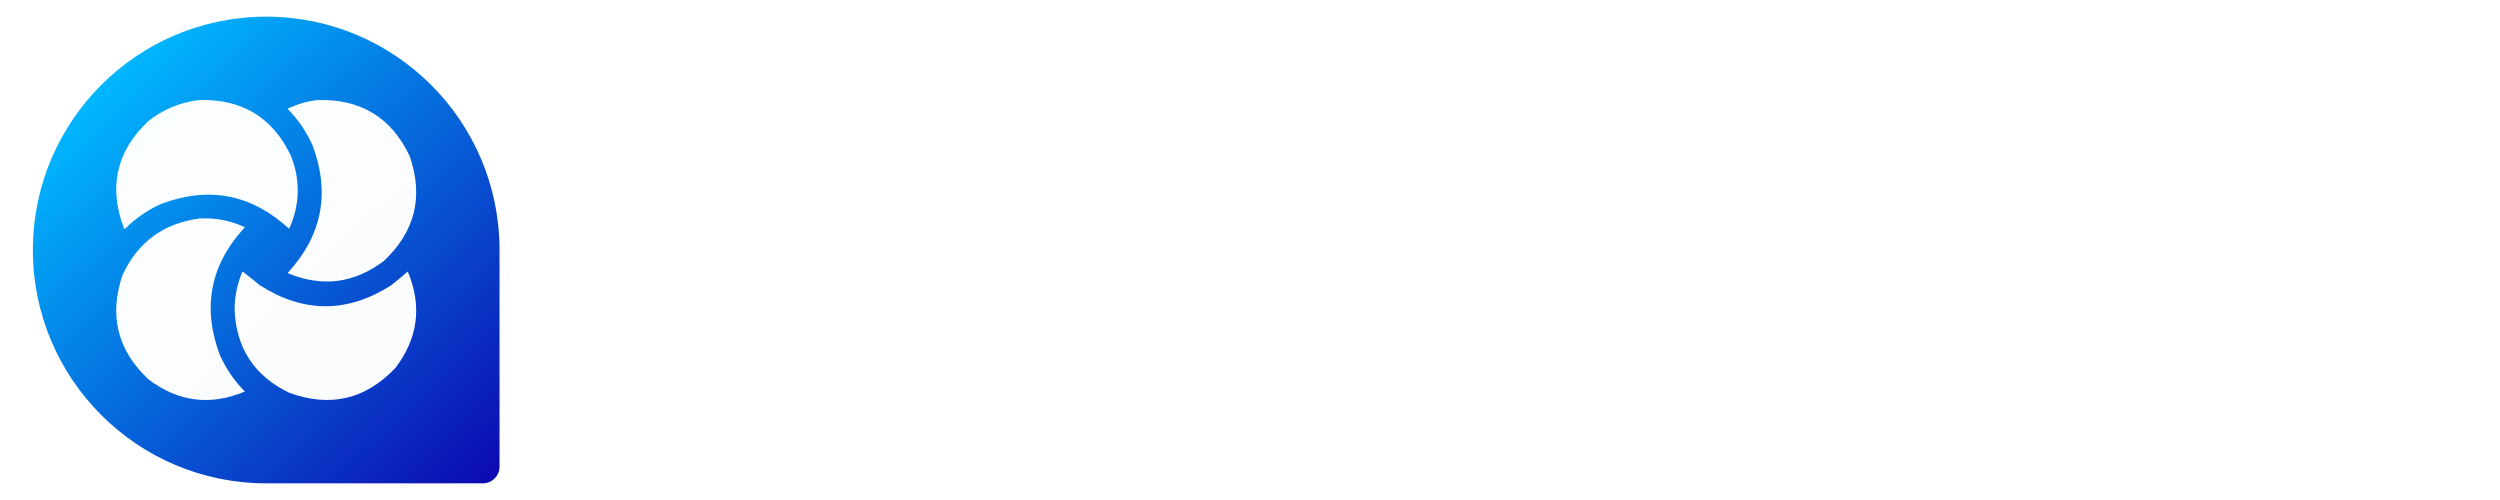
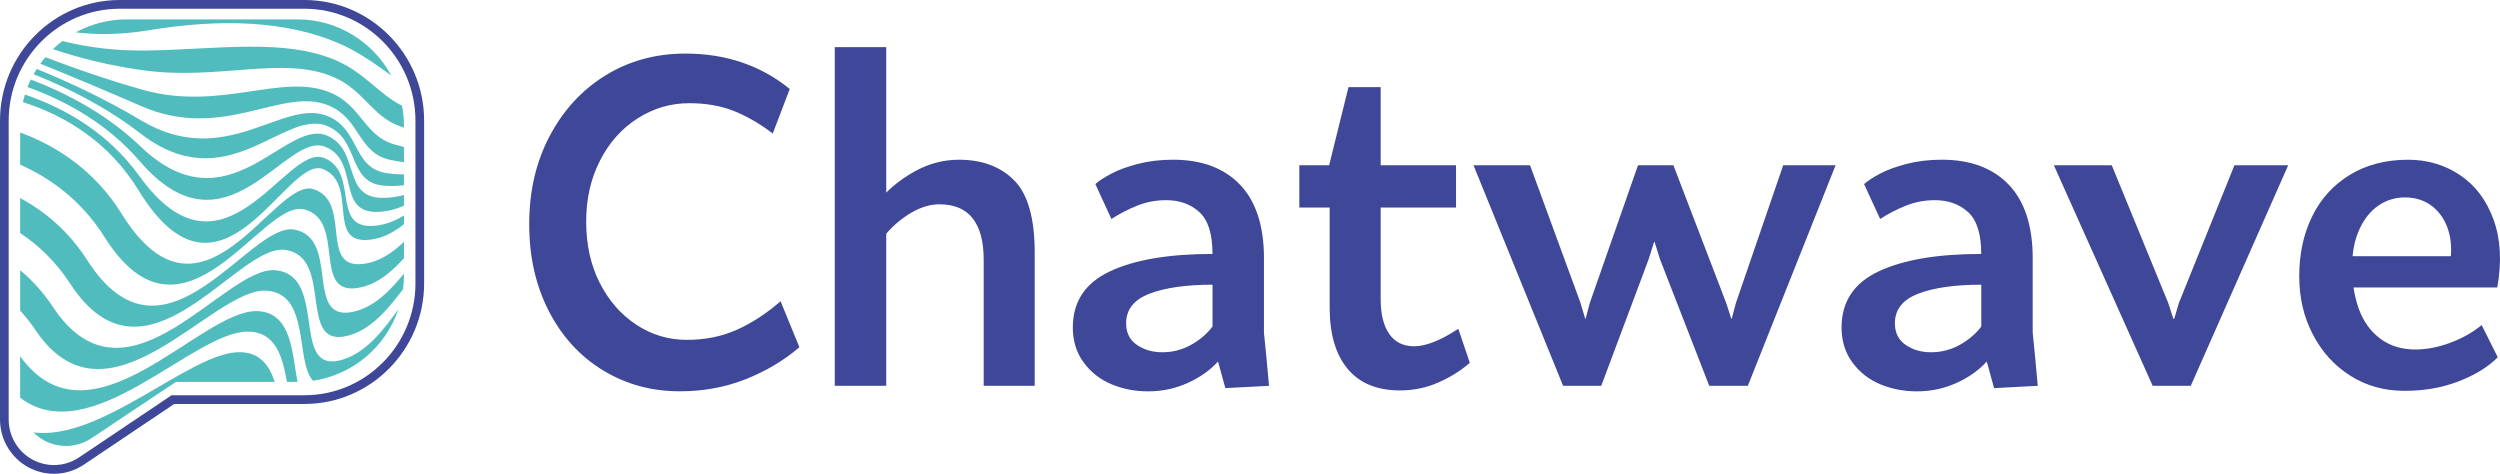
- <svg xmlns="http://www.w3.org/2000/svg" viewBox="0 0 15000 3000" style="shape-rendering:geometricPrecision; text-rendering:geometricPrecision; image-rendering:optimizeQuality; fill-rule:evenodd; clip-rule:evenodd">
+ <svg xmlns="http://www.w3.org/2000/svg" id="Camada_2" viewBox="0 0 1007.79 190.99">
  <defs>
-     <linearGradient gradientUnits="userSpaceOnUse" x1="1500" y1="100" x2="1500" y2="2900" id="gradient-1" gradientTransform="matrix(0.719763, -0.69422, 0.838265, 0.869108, -509.8066, 1397.523)">
-       <stop offset="0" style="stop-color: rgb(0, 184, 255);" />
-       <stop offset="1" style="stop-color: rgb(13, 8, 176);" />
-     </linearGradient>
+     <style>
+       .cls-1 {
+         fill: #51bcbd;
+       }
+ 
+       .cls-2 {
+         fill: #3e4798;
+       }
+     </style>
  </defs>
-   <path style="fill: url('#gradient-1');" d="M 1597.2 100 C 2370.399 100 2997.2 726.801 2997.2 1500 L 2997.2 2800 C 2997.2 2855.229 2952.429 2900 2897.2 2900 L 1597.2 2900 C 824.001 2900 197.2 2273.199 197.2 1500 C 197.2 726.801 824.001 100 1597.2 100 Z" />
-   <g transform="matrix(4.744373, -0.000001, 0, 4.739629, 2869.814, 1218.072)" style="">
-     <path style="opacity: 0.984; fill: rgb(255, 255, 255);" d="M -353.238 -130.328 C -298.744 -131.941 -259.91 -108.274 -236.738 -59.328 C -224.728 -28.233 -225.561 2.434 -239.238 32.672 C -286.668 -11.113 -340.668 -21.613 -401.238 1.172 C -418.152 8.79 -433.152 19.123 -446.238 32.172 C -447.07 32.86 -447.736 32.693 -448.238 31.672 C -467.915 -20.448 -457.582 -65.614 -417.238 -103.828 C -398.317 -118.631 -376.984 -127.464 -353.238 -130.328 Z" />
-     <path style="opacity: 0.984; fill: rgb(255, 255, 255);" d="M -203.238 -130.328 C -148.744 -131.941 -109.91 -108.274 -86.738 -59.328 C -69.097 -8.062 -79.93 36.105 -119.238 73.172 C -156.934 101.801 -197.601 106.967 -241.238 88.672 C -197.445 41.204 -186.945 -12.796 -209.738 -73.328 C -217.52 -90.571 -228.02 -105.905 -241.238 -119.328 C -229.115 -125.189 -216.448 -128.856 -203.238 -130.328 Z" />
-     <path style="opacity: 0.984; fill: rgb(255, 255, 255);" d="M -353.238 19.672 C -332.893 18.395 -313.56 22.061 -295.238 30.672 C -339.031 78.14 -349.531 132.14 -326.738 192.672 C -318.956 209.915 -308.456 225.249 -295.238 238.672 C -338.88 256.967 -379.547 251.8 -417.238 223.172 C -456.546 186.105 -467.379 141.938 -449.738 90.672 C -430.398 49.489 -398.231 25.822 -353.238 19.672 Z" />
-     <path style="opacity: 0.984; fill: rgb(255, 255, 255);" d="M -298.238 86.672 C -290.798 92.268 -283.465 98.101 -276.238 104.172 C -220.905 139.505 -165.571 139.505 -110.238 104.172 C -103.092 98.527 -96.092 92.694 -89.238 86.672 C -70.943 130.309 -76.109 170.976 -104.738 208.672 C -142.568 248.67 -187.401 259.17 -239.238 240.172 C -283.276 218.933 -306.276 183.767 -308.238 134.672 C -308.066 117.989 -304.733 101.989 -298.238 86.672 Z" />
+   <g id="Camada_1-2" data-name="Camada_1">
+     <g>
+       <g>
+         <path class="cls-2" d="M297.06,132.92c-6.05,2.72-12.78,4.08-20.19,4.08s-14.2-2.04-20.38-6.11c-6.18-4.07-11.09-9.69-14.73-16.86-3.64-7.16-5.46-15.37-5.46-24.64s1.85-17.35,5.56-24.64c3.7-7.28,8.77-12.97,15.19-17.04,6.42-4.08,13.34-6.11,20.75-6.11,6.79,0,12.81,1.05,18.06,3.15,5.25,2.1,10.47,5.13,15.65,9.08l6.85-17.97c-11.73-9.51-25.75-14.26-42.05-14.26-11.98,0-22.72,2.94-32.23,8.8-9.51,5.87-17.01,14.02-22.51,24.45-5.5,10.44-8.24,22.26-8.24,35.47s2.62,24.76,7.87,35.01c5.25,10.25,12.5,18.22,21.77,23.89,9.26,5.68,19.63,8.52,31.12,8.52,9.51,0,18.37-1.64,26.58-4.91,8.21-3.27,15.4-7.56,21.58-12.87l-7.59-18.52c-5.68,4.94-11.55,8.77-17.6,11.48Z" />
+         <path class="cls-2" d="M386.53,64.39c-6.05,0-11.83,1.48-17.32,4.45-4.5,2.43-8.48,5.36-11.95,8.79V19h-20.75v136.52h20.75v-61.31c2.96-3.46,6.36-6.3,10.19-8.52,3.83-2.22,7.59-3.33,11.3-3.33,5.93,0,10.37,1.88,13.34,5.65,2.96,3.77,4.45,9.29,4.45,16.58v50.94h20.56v-53.72c0-13.83-2.75-23.52-8.24-29.08-5.5-5.56-12.94-8.34-22.32-8.34Z" />
+         <path class="cls-2" d="M509.53,104.21c0-13.09-3.21-23-9.63-29.73-6.42-6.73-15.44-10.1-27.04-10.1-5.06,0-9.76.56-14.08,1.67-4.32,1.11-7.94,2.44-10.84,3.98-2.9,1.55-5.03,2.93-6.39,4.17l6.48,14.08c3.21-2.1,6.67-3.89,10.37-5.37s7.6-2.22,11.67-2.22c5.43,0,9.91,1.61,13.43,4.82,3.52,3.21,5.28,8.83,5.28,16.86-17.66,0-31.46,2.35-41.4,7.04-9.94,4.69-14.91,12.23-14.91,22.6,0,5.44,1.45,10.13,4.35,14.08,2.9,3.95,6.64,6.89,11.21,8.8,4.57,1.91,9.51,2.87,14.82,2.87,5.68,0,11.02-1.14,16.02-3.43,5-2.28,9.04-5.15,12.13-8.61l2.96,10.74,17.6-.93c-.62-7.16-1.3-14.32-2.04-21.49v-29.82ZM488.78,131.63c-2.22,2.96-5.13,5.44-8.71,7.41-3.58,1.98-7.41,2.96-11.48,2.96s-7.38-.99-10.28-2.96c-2.9-1.97-4.35-4.88-4.35-8.71,0-5.56,3.15-9.54,9.45-11.95,6.3-2.41,14.76-3.61,25.38-3.61v16.86Z" />
+         <path class="cls-2" d="M570.1,139.59c-4.45,0-7.81-1.67-10.1-5-2.29-3.33-3.43-7.96-3.43-13.89v-37.05h30.38v-17.04h-30.38v-31.49h-12.97l-7.8,31.49h-12.02v17.04h12.23v40.38c0,10.62,2.41,18.83,7.22,24.64,4.82,5.81,11.85,8.71,21.12,8.71,5.43,0,10.56-1.05,15.37-3.15,4.82-2.1,9.08-4.75,12.78-7.97l-4.63-13.71c-7.16,4.69-13.09,7.04-17.78,7.04Z" />
+         <polygon class="cls-2" points="699.76 122.18 698.09 128.48 697.91 128.48 695.87 122.18 674.57 66.61 660.31 66.61 640.86 122.18 639.19 128.48 639.01 128.48 637.15 122.18 616.78 66.61 593.99 66.61 630.11 155.52 645.49 155.52 664.57 104.58 666.79 97.54 666.98 97.54 669.2 104.58 689.02 155.52 704.58 155.52 739.96 66.61 718.84 66.61 699.76 122.18" />
+         <path class="cls-2" d="M819.42,104.21c0-13.09-3.21-23-9.63-29.73-6.42-6.73-15.44-10.1-27.04-10.1-5.06,0-9.76.56-14.08,1.67-4.32,1.11-7.94,2.44-10.84,3.98-2.9,1.55-5.03,2.93-6.39,4.17l6.48,14.08c3.21-2.1,6.67-3.89,10.37-5.37s7.6-2.22,11.67-2.22c5.43,0,9.91,1.61,13.43,4.82,3.52,3.21,5.28,8.83,5.28,16.86-17.66,0-31.46,2.35-41.4,7.04-9.94,4.69-14.91,12.23-14.91,22.6,0,5.44,1.45,10.13,4.35,14.08,2.9,3.95,6.64,6.89,11.21,8.8,4.57,1.91,9.51,2.87,14.82,2.87,5.68,0,11.02-1.14,16.02-3.43,5-2.28,9.04-5.15,12.13-8.61l2.96,10.74,17.6-.93c-.62-7.16-1.3-14.32-2.04-21.49v-29.82ZM798.68,131.63c-2.22,2.96-5.13,5.44-8.71,7.41-3.58,1.98-7.41,2.96-11.48,2.96s-7.38-.99-10.28-2.96c-2.9-1.97-4.35-4.88-4.35-8.71,0-5.56,3.15-9.54,9.45-11.95,6.3-2.41,14.76-3.61,25.38-3.61v16.86Z" />
+         <polygon class="cls-2" points="878.33 122.18 876.47 128.48 876.1 128.48 874.06 122.18 851.28 66.61 827.94 66.61 867.77 155.52 883.14 155.52 922.41 66.61 900.74 66.61 878.33 122.18" />
+         <path class="cls-2" d="M987.43,138.3c-4.82,1.73-9.39,2.59-13.71,2.59-5.56,0-10.28-1.45-14.17-4.35-3.89-2.9-6.76-6.85-8.61-11.85-1.01-2.74-1.74-5.67-2.2-8.8h57.95c1.85-10.37,1.36-19.48-1.48-27.32-2.84-7.84-7.35-13.83-13.52-17.97-6.18-4.14-13.15-6.21-20.93-6.21-9.02,0-16.86,2.04-23.52,6.11-6.67,4.08-11.73,9.66-15.19,16.76-3.46,7.1-5.19,15.1-5.19,23.99s1.82,16.49,5.46,23.52c3.64,7.04,8.67,12.6,15.1,16.67,6.42,4.08,13.71,6.11,21.86,6.11s15.16-1.27,21.77-3.8c6.6-2.53,11.88-5.77,15.84-9.73l-6.48-12.97c-3.83,3.09-8.15,5.5-12.97,7.22ZM958.71,82.91c3.21-2.22,6.79-3.33,10.74-3.33s7.56,1.05,10.47,3.15c2.9,2.1,5.06,4.94,6.48,8.52,1.42,3.58,1.94,7.59,1.57,12.04h-39.62c.37-3.97,1.26-7.52,2.67-10.65,1.91-4.26,4.47-7.5,7.69-9.72Z" />
+       </g>
+       <g>
+         <path class="cls-2" d="M122.7,0H48.27C21.65,0,0,21.81,0,48.62v120.47c0,8.08,4.4,15.48,11.47,19.3,3.14,1.7,6.69,2.6,10.27,2.6,4.29,0,8.46-1.27,12.05-3.67l36.43-24.47h52.48c26.62,0,48.27-21.81,48.27-48.62V48.62c0-26.81-21.65-48.62-48.27-48.62ZM167.48,114.23c0,24.87-20.08,45.1-44.77,45.1h-53.54l-37.31,25.06c-3.01,2.01-6.51,3.08-10.11,3.08-3,0-5.98-.75-8.62-2.18-5.94-3.21-9.63-9.42-9.63-16.2V48.62C3.5,23.75,23.58,3.52,48.27,3.52h74.43c24.69,0,44.77,20.23,44.77,45.1v65.6Z" />
+         <g>
+           <path class="cls-1" d="M136.32,145.43c-18.82,3.82-4.47-34.34-25.09-36.48-20.62-2.14-60.04,59.94-89.93,14.73-3.88-5.87-8.34-10.73-13.17-14.75v16.3c2.2,2.39,4.28,5.01,6.21,7.88,29.21,43.38,71.29-17.33,93.08-15.93,17.79,1.14,11.47,28.5,18.78,36.31,16.13-2.39,29.37-13.77,34.43-28.88-5.17,7.06-13.11,18.55-24.31,20.82Z" />
+           <path class="cls-1" d="M126.39,76.26c-15.92-5.12-44.7,62.46-77.35,9.93-10.65-17.13-25.6-27.11-40.91-32.79v12.97c12.79,5.7,24.95,14.82,33.99,29.16,31.96,50.7,63.4-15.51,80.49-11.13,17.1,4.38,2.88,34.73,21.7,31.66,7.88-1.29,13.9-6.88,18.54-11.96v-6.64c-4.19,4.02-9.38,7.88-15.89,8.85-18.82,2.83-4.65-24.92-20.57-30.05Z" />
+           <path class="cls-1" d="M130.65,63.68c-15.44-6.24-40.15,54.88-74.47,7.29-12.39-17.17-29.37-27.14-46.14-32.85-.31,1-.58,2.01-.82,3.04,17.37,5.58,34.77,16.19,46.74,35.71,33.34,54.36,59.45-14.59,74.2-8.73,14.75,5.87.62,31.02,19.44,28.44,5.24-.72,9.59-3.27,13.25-6.22v-3.51c-3.37,2.09-7.3,3.77-11.91,4.17-17.88,1.55-5.9-21.56-20.29-27.34Z" />
+           <path class="cls-1" d="M141.65,125.83c-18.82,3.32-4.56-29.63-22.83-33.26-18.27-3.63-52.37,61.2-83.64,12.33-7.39-11.55-16.88-19.56-27.06-25.07v14.1c7.51,4.99,14.43,11.61,20.12,20.34,30.58,47.04,67.34-16.42,86.79-13.53,19.45,2.88,5.14,38.44,23.96,34.87,10.76-2.04,18.35-12.42,23.49-19.01.24-1.85.37-3.73.37-5.64v-.66c-4.98,6.01-11.83,13.87-21.19,15.52Z" />
+           <path class="cls-1" d="M133.39,37.42c-19.61-8.42-44.35,7.72-76.07-1.28-14-3.97-27.18-8.52-39.01-13.08-.71.84-1.4,1.71-2.05,2.61,12.7,5.16,26.58,10.95,40.58,17.07,33.22,14.52,56.89-8.19,75.81-.15,12.62,5.36,11.7,19.09,24.57,21.84,1.99.43,3.87.74,5.63.97v-6.15c-1.29-.33-2.63-.68-4.03-1.09-11.85-3.43-13.15-15.48-25.42-20.75Z" />
+           <path class="cls-1" d="M153.68,79.75c-15.92-.35-8.32-19.51-22-25.14-16.84-6.94-39.7,38.27-75,4.44-13.13-12.58-28.97-21.15-44.25-26.98-.48.99-.92,1.99-1.33,3.02,16.08,5.81,32.54,15.11,45.31,29.96,35.01,40.72,58.59-12.45,74.73-5.87,14.03,5.72,4.24,26.82,21.15,26.24,3.99-.14,7.48-1.14,10.55-2.49v-4.33c-2.73.75-5.77,1.23-9.17,1.15Z" />
+           <path class="cls-1" d="M95.95,141.97c-19.91.66-55.11,35.78-82.44,32.35,1.27,1.28,2.74,2.38,4.37,3.26,2.73,1.47,5.73,2.19,8.72,2.19,3.58,0,7.14-1.04,10.24-3.09l34.06-22.72h39.85c-2.29-6.97-6.3-12.26-14.8-11.98Z" />
+           <path class="cls-1" d="M132.23,46.85c-18.23-7.67-41.14,22.16-75.54,1.58-13.78-8.24-28.31-15.09-41.88-20.63-.44.69-.86,1.4-1.26,2.12,14.43,5.75,29.63,13.51,43.1,23.9,35.11,27.07,57.73-10.31,75.27-3.01,13.32,5.55,7.95,22.82,22.86,24.04,2.94.24,5.62.12,8.06-.19v-4.35c-2.12-.01-4.42-.16-6.9-.52-13.89-2.02-10.74-17.49-23.71-22.94Z" />
+           <path class="cls-1" d="M60.28,12.16c28.03-4.66,55.22-4.04,76.88,5.56,8.06,3.55,14.31,8.34,20.53,12.66-7.28-13.43-21.5-22.57-37.81-22.57H51.1c-7.43,0-14.43,1.9-20.54,5.23,8.78,1.07,18.65.95,29.71-.89Z" />
+           <path class="cls-1" d="M135.82,24.5c-20.98-9.18-47.73-4.59-76.61-4.14-12.72.2-24.05-1.3-34.05-3.81-1.33,1.01-2.61,2.1-3.81,3.26,10.94,3.67,23.28,6.77,36.86,8.58,30.19,4.04,56.04-6.09,76.34,2.71,11.93,5.17,15.41,15.61,26.28,19.65.69.25,1.35.5,2.01.74v-.69c0-2.8-.27-5.53-.78-8.18-9.37-4.71-15.01-13.2-26.24-18.11Z" />
+           <path class="cls-1" d="M103.6,125.42c-22.77-.64-66.92,57.65-95.48,18.2v16.68c28.23,21.74,69.62-26.53,91.65-26.62,11.31-.05,14.14,10.02,15.89,20.27h4.19s.05,0,.08,0c-2.24-11.68-2.26-28.13-16.35-28.53Z" />
+         </g>
+       </g>
+     </g>
  </g>
-   <path d="M 4465.996 2512.184 Q 4235.782 2512.184 4051.196 2415.743 Q 3866.61 2319.302 3761.873 2146.123 Q 3657.136 1972.944 3657.136 1753.1 Q 3657.136 1533.256 3761.873 1360.077 Q 3866.61 1186.898 4051.196 1090.457 Q 4235.782 994.016 4465.996 994.016 Q 4677.544 994.016 4843.464 1068.68 Q 5009.384 1143.344 5117.232 1284.376 L 4808.206 1560.218 Q 4673.396 1390.15 4490.884 1390.15 Q 4337.408 1390.15 4244.078 1488.665 Q 4150.748 1587.18 4150.748 1753.1 Q 4150.748 1919.02 4244.078 2017.535 Q 4337.408 2116.05 4490.884 2116.05 Q 4673.396 2116.05 4808.206 1945.982 L 5117.232 2221.824 Q 5009.384 2362.856 4843.464 2437.52 Q 4677.544 2512.184 4465.996 2512.184 Z M 6031.857 1323.782 Q 6241.331 1323.782 6368.882 1450.296 Q 6496.433 1576.81 6496.433 1831.912 L 6496.433 2479 L 6027.709 2479 L 6027.709 1912.798 Q 6027.709 1717.842 5888.751 1717.842 Q 5809.939 1717.842 5761.2 1772.803 Q 5712.461 1827.764 5712.461 1945.982 L 5712.461 2479 L 5243.737 2479 L 5243.737 940.092 L 5712.461 940.092 L 5712.461 1435.778 Q 5843.123 1323.782 6031.857 1323.782 Z M 7207.82 1323.782 Q 7506.476 1323.782 7664.1 1457.555 Q 7821.724 1591.328 7821.724 1869.244 L 7821.724 2479 L 7386.184 2479 L 7386.184 2329.672 Q 7305.298 2499.74 7064.714 2499.74 Q 6929.904 2499.74 6835.537 2453.075 Q 6741.17 2406.41 6692.431 2326.561 Q 6643.692 2246.712 6643.692 2147.16 Q 6643.692 1979.166 6772.28 1892.058 Q 6900.868 1804.95 7162.192 1804.95 L 7350.926 1804.95 Q 7328.112 1672.214 7137.304 1672.214 Q 7060.566 1672.214 6981.754 1696.065 Q 6902.942 1719.916 6846.944 1761.396 L 6697.616 1452.37 Q 6795.094 1392.224 6933.015 1358.003 Q 7070.936 1323.782 7207.82 1323.782 Z M 7205.746 2217.676 Q 7255.522 2217.676 7294.928 2190.714 Q 7334.334 2163.752 7353 2109.828 L 7353 2031.016 L 7236.856 2031.016 Q 7093.75 2031.016 7093.75 2126.42 Q 7093.75 2165.826 7123.823 2191.751 Q 7153.896 2217.676 7205.746 2217.676 Z M 8860.793 2439.594 Q 8755.019 2499.74 8572.507 2499.74 Q 8333.997 2499.74 8205.409 2384.633 Q 8076.821 2269.526 8076.821 2039.312 L 8076.821 1748.952 L 7921.271 1748.952 L 7921.271 1406.742 L 8076.821 1406.742 L 8076.821 1089.42 L 8545.545 1089.42 L 8545.545 1406.742 L 8777.833 1406.742 L 8777.833 1748.952 L 8545.545 1748.952 L 8545.545 2035.164 Q 8545.545 2087.014 8572.507 2116.05 Q 8599.469 2145.086 8643.023 2145.086 Q 8703.169 2145.086 8748.797 2113.976 Z M 10893.31 1344.522 L 10499.25 2479 L 10042.97 2479 L 9870.828 1954.278 L 9692.464 2479 L 9236.184 2479 L 8842.124 1344.522 L 9285.96 1344.522 L 9480.916 1943.908 L 9684.168 1344.522 L 10082.376 1344.522 L 10279.406 1950.13 L 10482.658 1344.522 Z M 11451.226 1323.782 Q 11749.882 1323.782 11907.506 1457.555 Q 12065.13 1591.328 12065.13 1869.244 L 12065.13 2479 L 11629.59 2479 L 11629.59 2329.672 Q 11548.704 2499.74 11308.12 2499.74 Q 11173.31 2499.74 11078.943 2453.075 Q 10984.576 2406.41 10935.837 2326.561 Q 10887.098 2246.712 10887.098 2147.16 Q 10887.098 1979.166 11015.686 1892.058 Q 11144.274 1804.95 11405.598 1804.95 L 11594.332 1804.95 Q 11571.518 1672.214 11380.71 1672.214 Q 11303.972 1672.214 11225.16 1696.065 Q 11146.348 1719.916 11090.35 1761.396 L 10941.022 1452.37 Q 11038.5 1392.224 11176.421 1358.003 Q 11314.342 1323.782 11451.226 1323.782 Z M 11449.152 2217.676 Q 11498.928 2217.676 11538.334 2190.714 Q 11577.74 2163.752 11596.406 2109.828 L 11596.406 2031.016 L 11480.262 2031.016 Q 11337.156 2031.016 11337.156 2126.42 Q 11337.156 2165.826 11367.229 2191.751 Q 11397.302 2217.676 11449.152 2217.676 Z M 13510.709 1344.522 L 13054.429 2479 L 12569.113 2479 L 12112.833 1344.522 L 12594.001 1344.522 L 12822.141 1952.204 L 13066.873 1344.522 Z M 14759.258 1910.724 Q 14759.258 1921.094 14753.036 2020.646 L 13964.916 2020.646 Q 13989.804 2084.94 14047.876 2119.161 Q 14105.948 2153.382 14193.056 2153.382 Q 14267.72 2153.382 14318.533 2134.716 Q 14369.346 2116.05 14429.492 2070.422 L 14674.224 2317.228 Q 14508.304 2499.74 14178.538 2499.74 Q 13973.212 2499.74 13817.662 2424.039 Q 13662.112 2348.338 13577.078 2213.528 Q 13492.044 2078.718 13492.044 1910.724 Q 13492.044 1740.656 13576.041 1606.883 Q 13660.038 1473.11 13806.255 1398.446 Q 13952.472 1323.782 14134.984 1323.782 Q 14307.126 1323.782 14449.195 1392.224 Q 14591.264 1460.666 14675.261 1593.402 Q 14759.258 1726.138 14759.258 1910.724 Z M 14139.132 1643.178 Q 14066.542 1643.178 14018.84 1682.584 Q 13971.138 1721.99 13956.62 1794.58 L 14321.644 1794.58 Q 14307.126 1724.064 14259.424 1683.621 Q 14211.722 1643.178 14139.132 1643.178 Z" style="fill: rgb(255, 255, 255);" />
</svg>
